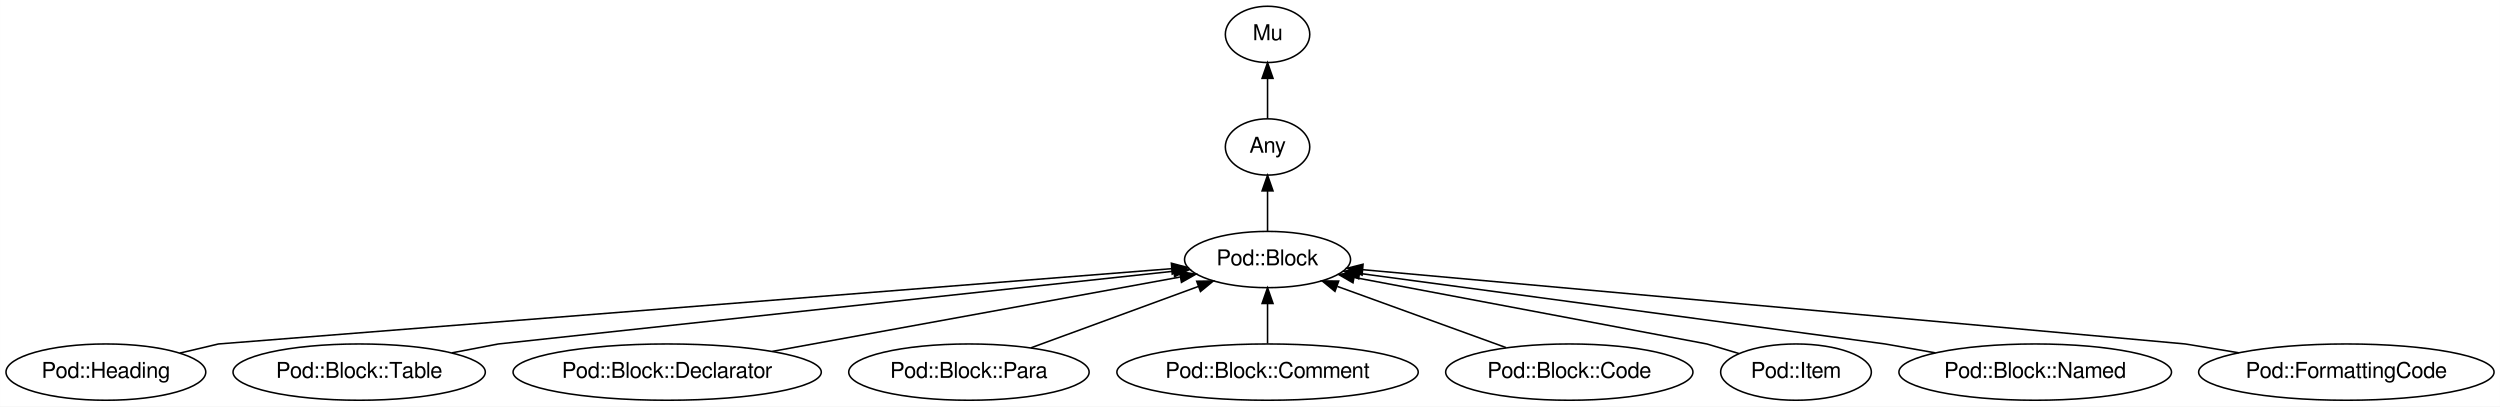
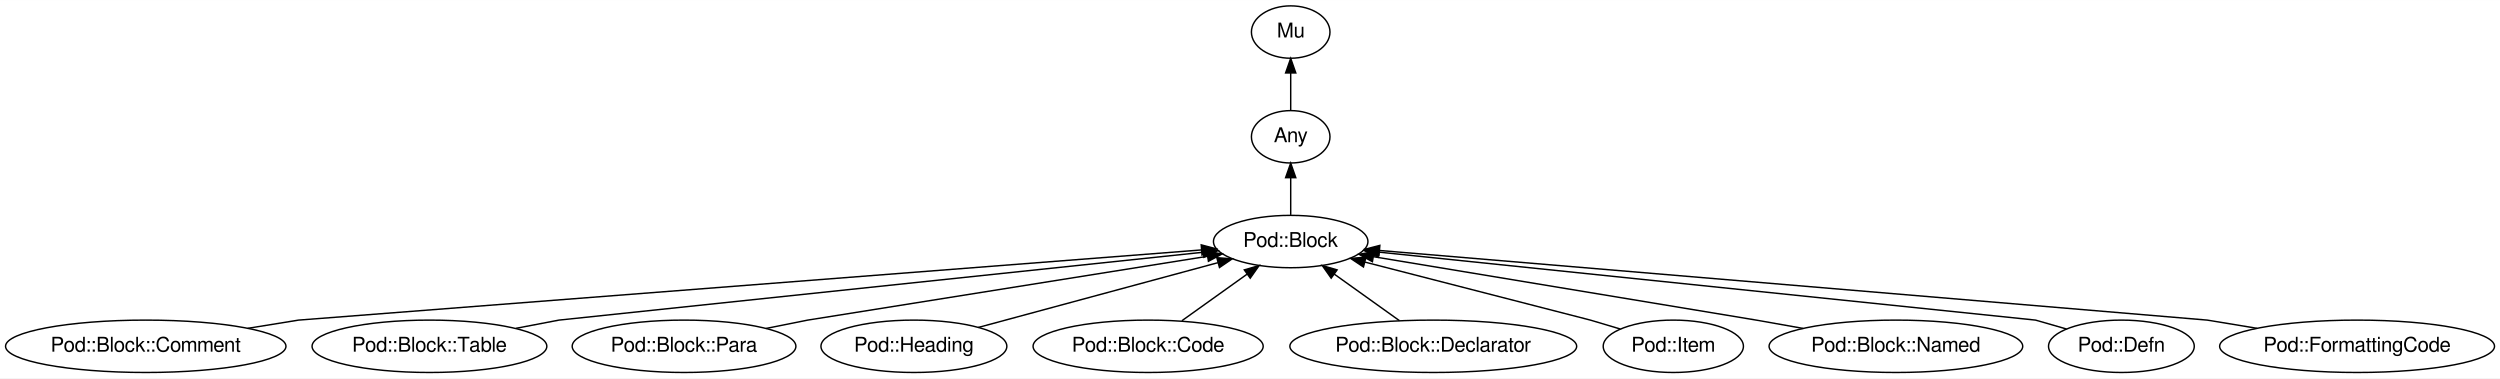
- <svg xmlns="http://www.w3.org/2000/svg" xmlns:xlink="http://www.w3.org/1999/xlink" width="1599pt" height="260pt" viewBox="0.00 0.00 1598.94 260.00">
+ <svg xmlns="http://www.w3.org/2000/svg" xmlns:xlink="http://www.w3.org/1999/xlink" width="1718pt" height="260pt" viewBox="0.00 0.00 1718.43 260.00">
  <g id="graph0" class="graph" transform="scale(1 1) rotate(0) translate(4 256)">
-     <polygon fill="white" stroke="none" points="-4,4 -4,-256 1594.94,-256 1594.94,4 -4,4" />
+     <polygon fill="white" stroke="transparent" points="-4,4 -4,-256 1714.43,-256 1714.43,4 -4,4" />
    <g id="node1" class="node">
      <g id="a_node1">
        <a xlink:href="/type/Pod::Block" xlink:title="Pod::Block">
-           <ellipse fill="none" stroke="#000000" cx="806.694" cy="-90" rx="53.091" ry="18" />
-           <text text-anchor="middle" x="806.694" y="-86.3" font-family="FreeSans" font-size="14.00" fill="#000000">Pod::Block</text>
+           <ellipse fill="none" stroke="#000000" cx="883.19" cy="-90" rx="53.09" ry="18" />
+           <text text-anchor="middle" x="883.19" y="-86.3" font-family="FreeSans" font-size="14.00" fill="#000000">Pod::Block</text>
        </a>
      </g>
    </g>
    <g id="node3" class="node">
      <g id="a_node3">
        <a xlink:href="/type/Any" xlink:title="Any">
-           <ellipse fill="none" stroke="#000000" cx="806.694" cy="-162" rx="27" ry="18" />
-           <text text-anchor="middle" x="806.694" y="-158.3" font-family="FreeSans" font-size="14.00" fill="#000000">Any</text>
+           <ellipse fill="none" stroke="#000000" cx="883.19" cy="-162" rx="27" ry="18" />
+           <text text-anchor="middle" x="883.19" y="-158.3" font-family="FreeSans" font-size="14.00" fill="#000000">Any</text>
        </a>
      </g>
    </g>
    <g id="edge1" class="edge">
-       <path fill="none" stroke="#000000" d="M806.694,-108.303C806.694,-116.017 806.694,-125.288 806.694,-133.888" />
-       <polygon fill="#000000" stroke="#000000" points="803.194,-133.896 806.694,-143.896 810.194,-133.896 803.194,-133.896" />
+       <path fill="none" stroke="#000000" d="M883.19,-108.3C883.19,-116.02 883.19,-125.29 883.19,-133.89" />
+       <polygon fill="#000000" stroke="#000000" points="879.69,-133.9 883.19,-143.9 886.69,-133.9 879.69,-133.9" />
    </g>
    <g id="node2" class="node">
      <g id="a_node2">
        <a xlink:href="/type/Mu" xlink:title="Mu">
-           <ellipse fill="none" stroke="#000000" cx="806.694" cy="-234" rx="27" ry="18" />
-           <text text-anchor="middle" x="806.694" y="-230.3" font-family="FreeSans" font-size="14.00" fill="#000000">Mu</text>
+           <ellipse fill="none" stroke="#000000" cx="883.19" cy="-234" rx="27" ry="18" />
+           <text text-anchor="middle" x="883.19" y="-230.3" font-family="FreeSans" font-size="14.00" fill="#000000">Mu</text>
        </a>
      </g>
    </g>
    <g id="edge2" class="edge">
-       <path fill="none" stroke="#000000" d="M806.694,-180.303C806.694,-188.017 806.694,-197.288 806.694,-205.888" />
-       <polygon fill="#000000" stroke="#000000" points="803.194,-205.896 806.694,-215.896 810.194,-205.896 803.194,-205.896" />
+       <path fill="none" stroke="#000000" d="M883.19,-180.3C883.19,-188.02 883.19,-197.29 883.19,-205.89" />
+       <polygon fill="#000000" stroke="#000000" points="879.69,-205.9 883.19,-215.9 886.69,-205.9 879.69,-205.9" />
    </g>
    <g id="node4" class="node">
      <g id="a_node4">
-         <a xlink:href="/type/Pod::Heading" xlink:title="Pod::Heading">
-           <ellipse fill="none" stroke="#000000" cx="63.694" cy="-18" rx="63.889" ry="18" />
-           <text text-anchor="middle" x="63.694" y="-14.3" font-family="FreeSans" font-size="14.00" fill="#000000">Pod::Heading</text>
+         <a xlink:href="/type/Pod::Block::Comment" xlink:title="Pod::Block::Comment">
+           <ellipse fill="none" stroke="#000000" cx="96.19" cy="-18" rx="96.38" ry="18" />
+           <text text-anchor="middle" x="96.19" y="-14.3" font-family="FreeSans" font-size="14.00" fill="#000000">Pod::Block::Comment</text>
        </a>
      </g>
    </g>
    <g id="edge3" class="edge">
-       <path fill="none" stroke="#000000" d="M110.916,-30.15C124.487,-33.354 135.694,-36 135.694,-36 135.694,-36 579.787,-71.077 745.403,-84.159" />
-       <polygon fill="#000000" stroke="#000000" points="745.189,-87.653 755.433,-84.951 745.74,-80.674 745.189,-87.653" />
+       <path fill="none" stroke="#000000" d="M166.23,-30.34C185.49,-33.46 201.19,-36 201.19,-36 201.19,-36 654.16,-71.2 821.78,-84.23" />
+       <polygon fill="#000000" stroke="#000000" points="821.69,-87.73 831.93,-85.02 822.23,-80.75 821.69,-87.73" />
    </g>
    <g id="node5" class="node">
      <g id="a_node5">
        <a xlink:href="/type/Pod::Block::Table" xlink:title="Pod::Block::Table">
-           <ellipse fill="none" stroke="#000000" cx="225.694" cy="-18" rx="80.686" ry="18" />
-           <text text-anchor="middle" x="225.694" y="-14.3" font-family="FreeSans" font-size="14.00" fill="#000000">Pod::Block::Table</text>
+           <ellipse fill="none" stroke="#000000" cx="291.19" cy="-18" rx="80.69" ry="18" />
+           <text text-anchor="middle" x="291.19" y="-14.3" font-family="FreeSans" font-size="14.00" fill="#000000">Pod::Block::Table</text>
        </a>
      </g>
    </g>
    <g id="edge4" class="edge">
-       <path fill="none" stroke="#000000" d="M285.059,-30.339C301.384,-33.458 314.694,-36 314.694,-36 314.694,-36 615.232,-68.375 746.526,-82.519" />
-       <polygon fill="#000000" stroke="#000000" points="746.494,-86.035 756.811,-83.626 747.244,-79.075 746.494,-86.035" />
+       <path fill="none" stroke="#000000" d="M350.56,-30.34C366.88,-33.46 380.19,-36 380.19,-36 380.19,-36 689.57,-68.6 823.06,-82.66" />
+       <polygon fill="#000000" stroke="#000000" points="822.81,-86.16 833.12,-83.72 823.54,-79.2 822.81,-86.16" />
    </g>
    <g id="node6" class="node">
      <g id="a_node6">
-         <a xlink:href="/type/Pod::Block::Declarator" xlink:title="Pod::Block::Declarator">
-           <ellipse fill="none" stroke="#000000" cx="422.694" cy="-18" rx="98.583" ry="18" />
-           <text text-anchor="middle" x="422.694" y="-14.3" font-family="FreeSans" font-size="14.00" fill="#000000">Pod::Block::Declarator</text>
+         <a xlink:href="/type/Pod::Block::Para" xlink:title="Pod::Block::Para">
+           <ellipse fill="none" stroke="#000000" cx="466.19" cy="-18" rx="76.89" ry="18" />
+           <text text-anchor="middle" x="466.19" y="-14.3" font-family="FreeSans" font-size="14.00" fill="#000000">Pod::Block::Para</text>
        </a>
      </g>
    </g>
    <g id="edge5" class="edge">
-       <path fill="none" stroke="#000000" d="M490.021,-31.273C563.982,-44.756 681.427,-66.165 750.593,-78.773" />
-       <polygon fill="#000000" stroke="#000000" points="750.385,-82.293 760.85,-80.643 751.64,-75.406 750.385,-82.293" />
+       <path fill="none" stroke="#000000" d="M522.41,-30.24C538.22,-33.41 551.19,-36 551.19,-36 551.19,-36 730.98,-64.7 825.95,-79.86" />
+       <polygon fill="#000000" stroke="#000000" points="825.55,-83.34 835.98,-81.46 826.65,-76.43 825.55,-83.34" />
    </g>
    <g id="node7" class="node">
      <g id="a_node7">
-         <a xlink:href="/type/Pod::Block::Para" xlink:title="Pod::Block::Para">
-           <ellipse fill="none" stroke="#000000" cx="615.694" cy="-18" rx="76.887" ry="18" />
-           <text text-anchor="middle" x="615.694" y="-14.3" font-family="FreeSans" font-size="14.00" fill="#000000">Pod::Block::Para</text>
+         <a xlink:href="/type/Pod::Heading" xlink:title="Pod::Heading">
+           <ellipse fill="none" stroke="#000000" cx="624.19" cy="-18" rx="63.89" ry="18" />
+           <text text-anchor="middle" x="624.19" y="-14.3" font-family="FreeSans" font-size="14.00" fill="#000000">Pod::Heading</text>
        </a>
      </g>
    </g>
    <g id="edge6" class="edge">
-       <path fill="none" stroke="#000000" d="M655.27,-33.504C686.462,-44.936 729.945,-60.872 762.316,-72.736" />
-       <polygon fill="#000000" stroke="#000000" points="761.386,-76.122 771.979,-76.277 763.794,-69.55 761.386,-76.122" />
+       <path fill="none" stroke="#000000" d="M668.42,-30.95C714.15,-43.31 785.41,-62.57 833.16,-75.48" />
+       <polygon fill="#000000" stroke="#000000" points="832.41,-78.9 842.98,-78.13 834.24,-72.14 832.41,-78.9" />
    </g>
    <g id="node8" class="node">
      <g id="a_node8">
-         <a xlink:href="/type/Pod::Block::Comment" xlink:title="Pod::Block::Comment">
-           <ellipse fill="none" stroke="#000000" cx="806.694" cy="-18" rx="96.383" ry="18" />
-           <text text-anchor="middle" x="806.694" y="-14.3" font-family="FreeSans" font-size="14.00" fill="#000000">Pod::Block::Comment</text>
+         <a xlink:href="/type/Pod::Block::Code" xlink:title="Pod::Block::Code">
+           <ellipse fill="none" stroke="#000000" cx="785.19" cy="-18" rx="79.09" ry="18" />
+           <text text-anchor="middle" x="785.19" y="-14.3" font-family="FreeSans" font-size="14.00" fill="#000000">Pod::Block::Code</text>
        </a>
      </g>
    </g>
    <g id="edge7" class="edge">
-       <path fill="none" stroke="#000000" d="M806.694,-36.303C806.694,-44.017 806.694,-53.288 806.694,-61.888" />
-       <polygon fill="#000000" stroke="#000000" points="803.194,-61.896 806.694,-71.896 810.194,-61.896 803.194,-61.896" />
+       <path fill="none" stroke="#000000" d="M808.42,-35.59C821.85,-45.19 838.91,-57.37 853.33,-67.67" />
+       <polygon fill="#000000" stroke="#000000" points="851.3,-70.52 861.48,-73.49 855.37,-64.83 851.3,-70.52" />
    </g>
    <g id="node9" class="node">
      <g id="a_node9">
-         <a xlink:href="/type/Pod::Block::Code" xlink:title="Pod::Block::Code">
-           <ellipse fill="none" stroke="#000000" cx="999.694" cy="-18" rx="79.087" ry="18" />
-           <text text-anchor="middle" x="999.694" y="-14.3" font-family="FreeSans" font-size="14.00" fill="#000000">Pod::Block::Code</text>
+         <a xlink:href="/type/Pod::Block::Declarator" xlink:title="Pod::Block::Declarator">
+           <ellipse fill="none" stroke="#000000" cx="981.19" cy="-18" rx="98.58" ry="18" />
+           <text text-anchor="middle" x="981.19" y="-14.3" font-family="FreeSans" font-size="14.00" fill="#000000">Pod::Block::Declarator</text>
        </a>
      </g>
    </g>
    <g id="edge8" class="edge">
-       <path fill="none" stroke="#000000" d="M959.235,-33.674C927.681,-45.119 883.893,-61.001 851.323,-72.814" />
-       <polygon fill="#000000" stroke="#000000" points="849.808,-69.64 841.601,-76.34 852.195,-76.22 849.808,-69.64" />
+       <path fill="none" stroke="#000000" d="M957.97,-35.59C944.53,-45.19 927.48,-57.37 913.05,-67.67" />
+       <polygon fill="#000000" stroke="#000000" points="911.01,-64.83 904.91,-73.49 915.08,-70.52 911.01,-64.83" />
    </g>
    <g id="node10" class="node">
      <g id="a_node10">
        <a xlink:href="/type/Pod::Item" xlink:title="Pod::Item">
-           <ellipse fill="none" stroke="#000000" cx="1144.69" cy="-18" rx="48.192" ry="18" />
-           <text text-anchor="middle" x="1144.69" y="-14.3" font-family="FreeSans" font-size="14.00" fill="#000000">Pod::Item</text>
+           <ellipse fill="none" stroke="#000000" cx="1146.19" cy="-18" rx="48.19" ry="18" />
+           <text text-anchor="middle" x="1146.19" y="-14.3" font-family="FreeSans" font-size="14.00" fill="#000000">Pod::Item</text>
        </a>
      </g>
    </g>
    <g id="edge9" class="edge">
-       <path fill="none" stroke="#000000" d="M1108.27,-29.863C1097.1,-33.194 1087.69,-36 1087.69,-36 1087.69,-36 943.926,-63.116 862.06,-78.557" />
-       <polygon fill="#000000" stroke="#000000" points="861.332,-75.133 852.154,-80.426 862.63,-82.012 861.332,-75.133" />
+       <path fill="none" stroke="#000000" d="M1109.77,-29.86C1098.6,-33.19 1089.19,-36 1089.19,-36 1089.19,-36 995.25,-60.17 934.24,-75.87" />
+       <polygon fill="#000000" stroke="#000000" points="933.2,-72.52 924.38,-78.4 934.94,-79.3 933.2,-72.52" />
    </g>
    <g id="node11" class="node">
      <g id="a_node11">
        <a xlink:href="/type/Pod::Block::Named" xlink:title="Pod::Block::Named">
-           <ellipse fill="none" stroke="#000000" cx="1297.69" cy="-18" rx="87.185" ry="18" />
-           <text text-anchor="middle" x="1297.69" y="-14.3" font-family="FreeSans" font-size="14.00" fill="#000000">Pod::Block::Named</text>
+           <ellipse fill="none" stroke="#000000" cx="1299.19" cy="-18" rx="87.18" ry="18" />
+           <text text-anchor="middle" x="1299.19" y="-14.3" font-family="FreeSans" font-size="14.00" fill="#000000">Pod::Block::Named</text>
        </a>
      </g>
    </g>
    <g id="edge10" class="edge">
-       <path fill="none" stroke="#000000" d="M1233.93,-30.292C1216.2,-33.432 1201.69,-36 1201.69,-36 1201.69,-36 975.548,-66.344 865.484,-81.112" />
-       <polygon fill="#000000" stroke="#000000" points="864.971,-77.649 855.525,-82.448 865.902,-84.587 864.971,-77.649" />
+       <path fill="none" stroke="#000000" d="M1235.43,-30.29C1217.69,-33.43 1203.19,-36 1203.19,-36 1203.19,-36 1032.02,-64.35 940.06,-79.58" />
+       <polygon fill="#000000" stroke="#000000" points="939.36,-76.15 930.06,-81.24 940.5,-83.06 939.36,-76.15" />
    </g>
    <g id="node12" class="node">
      <g id="a_node12">
-         <a xlink:href="/type/Pod::FormattingCode" xlink:title="Pod::FormattingCode">
-           <ellipse fill="none" stroke="#000000" cx="1496.69" cy="-18" rx="94.484" ry="18" />
-           <text text-anchor="middle" x="1496.69" y="-14.3" font-family="FreeSans" font-size="14.00" fill="#000000">Pod::FormattingCode</text>
+         <a xlink:href="/type/Pod::Defn" xlink:title="Pod::Defn">
+           <ellipse fill="none" stroke="#000000" cx="1454.19" cy="-18" rx="50.09" ry="18" />
+           <text text-anchor="middle" x="1454.19" y="-14.3" font-family="FreeSans" font-size="14.00" fill="#000000">Pod::Defn</text>
        </a>
      </g>
    </g>
    <g id="edge11" class="edge">
-       <path fill="none" stroke="#000000" d="M1427.99,-30.339C1409.1,-33.458 1393.69,-36 1393.69,-36 1393.69,-36 1017.59,-69.959 867.486,-83.511" />
-       <polygon fill="#000000" stroke="#000000" points="867.149,-80.027 857.505,-84.412 867.779,-86.999 867.149,-80.027" />
+       <path fill="none" stroke="#000000" d="M1416.49,-29.86C1404.93,-33.19 1395.19,-36 1395.19,-36 1395.19,-36 1079.52,-68.68 943.91,-82.71" />
+       <polygon fill="#000000" stroke="#000000" points="943.27,-79.26 933.69,-83.77 943.99,-86.22 943.27,-79.26" />
+     </g>
+     <g id="node13" class="node">
+       <g id="a_node13">
+         <a xlink:href="/type/Pod::FormattingCode" xlink:title="Pod::FormattingCode">
+           <ellipse fill="none" stroke="#000000" cx="1616.19" cy="-18" rx="94.48" ry="18" />
+           <text text-anchor="middle" x="1616.19" y="-14.3" font-family="FreeSans" font-size="14.00" fill="#000000">Pod::FormattingCode</text>
+         </a>
+       </g>
+     </g>
+     <g id="edge12" class="edge">
+       <path fill="none" stroke="#000000" d="M1547.49,-30.34C1528.6,-33.46 1513.19,-36 1513.19,-36 1513.19,-36 1102.43,-70.56 944.26,-83.86" />
+       <polygon fill="#000000" stroke="#000000" points="943.88,-80.38 934.21,-84.71 944.47,-87.36 943.88,-80.38" />
    </g>
  </g>
</svg>
